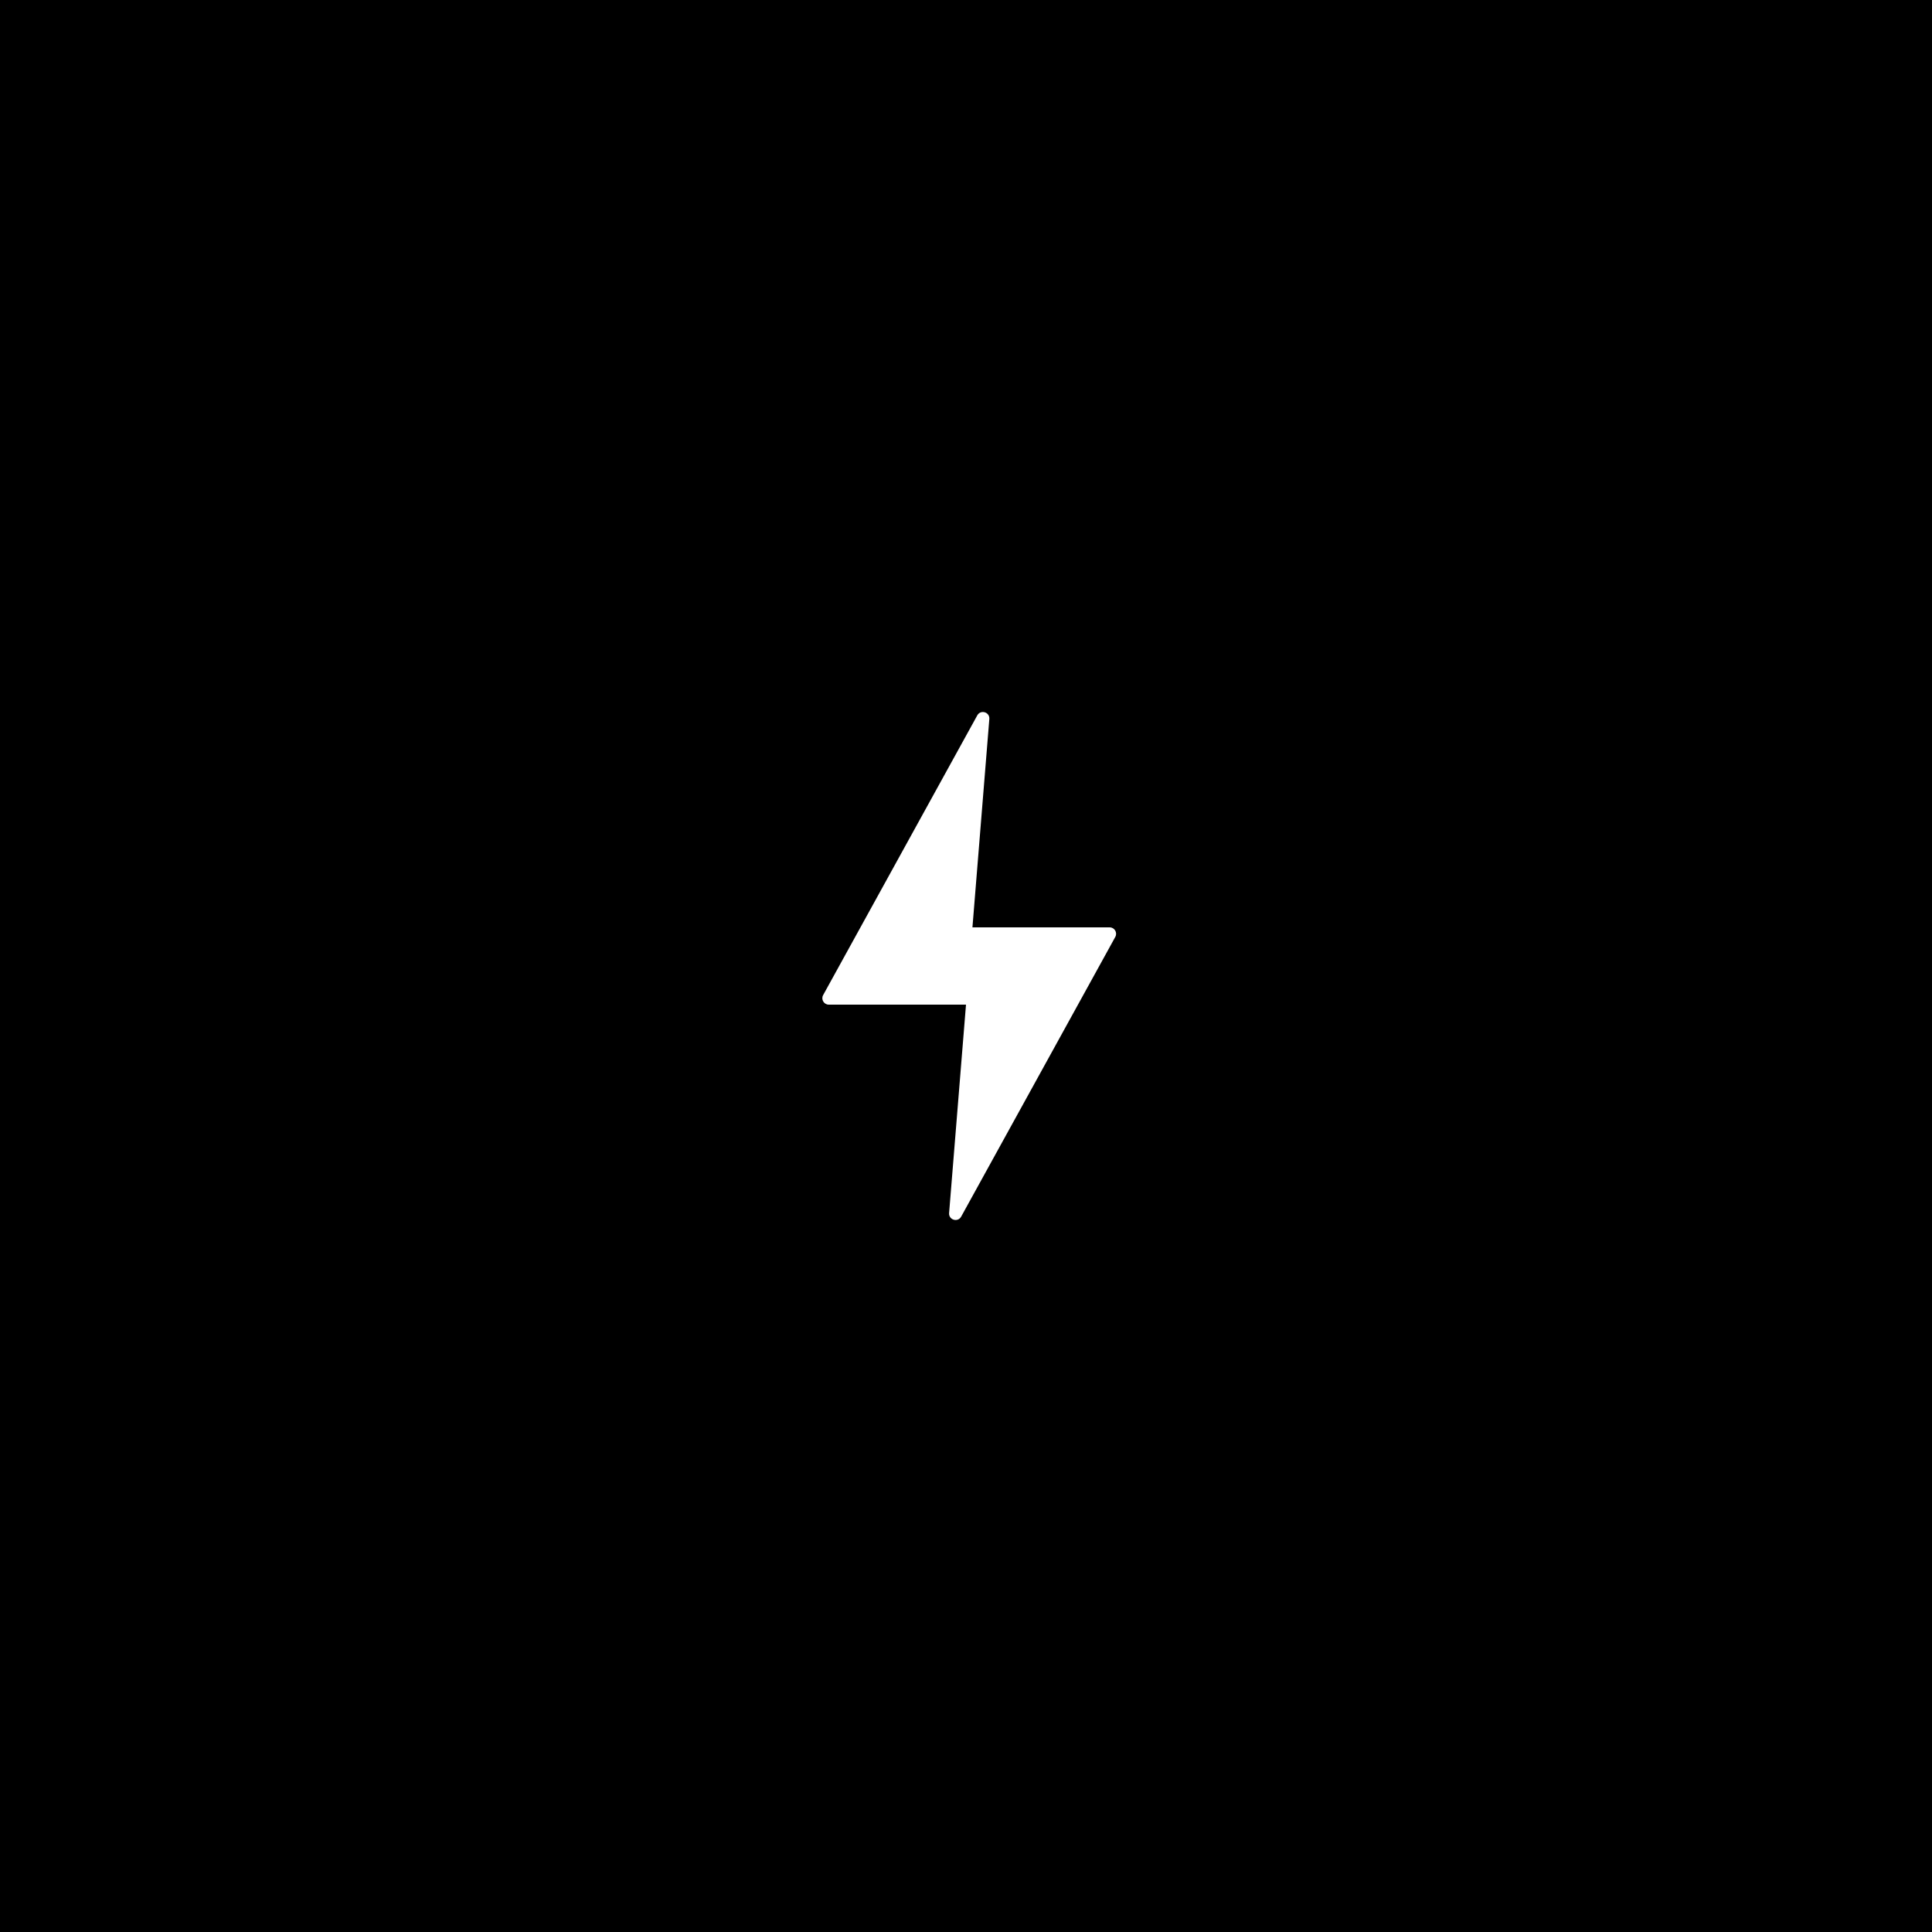
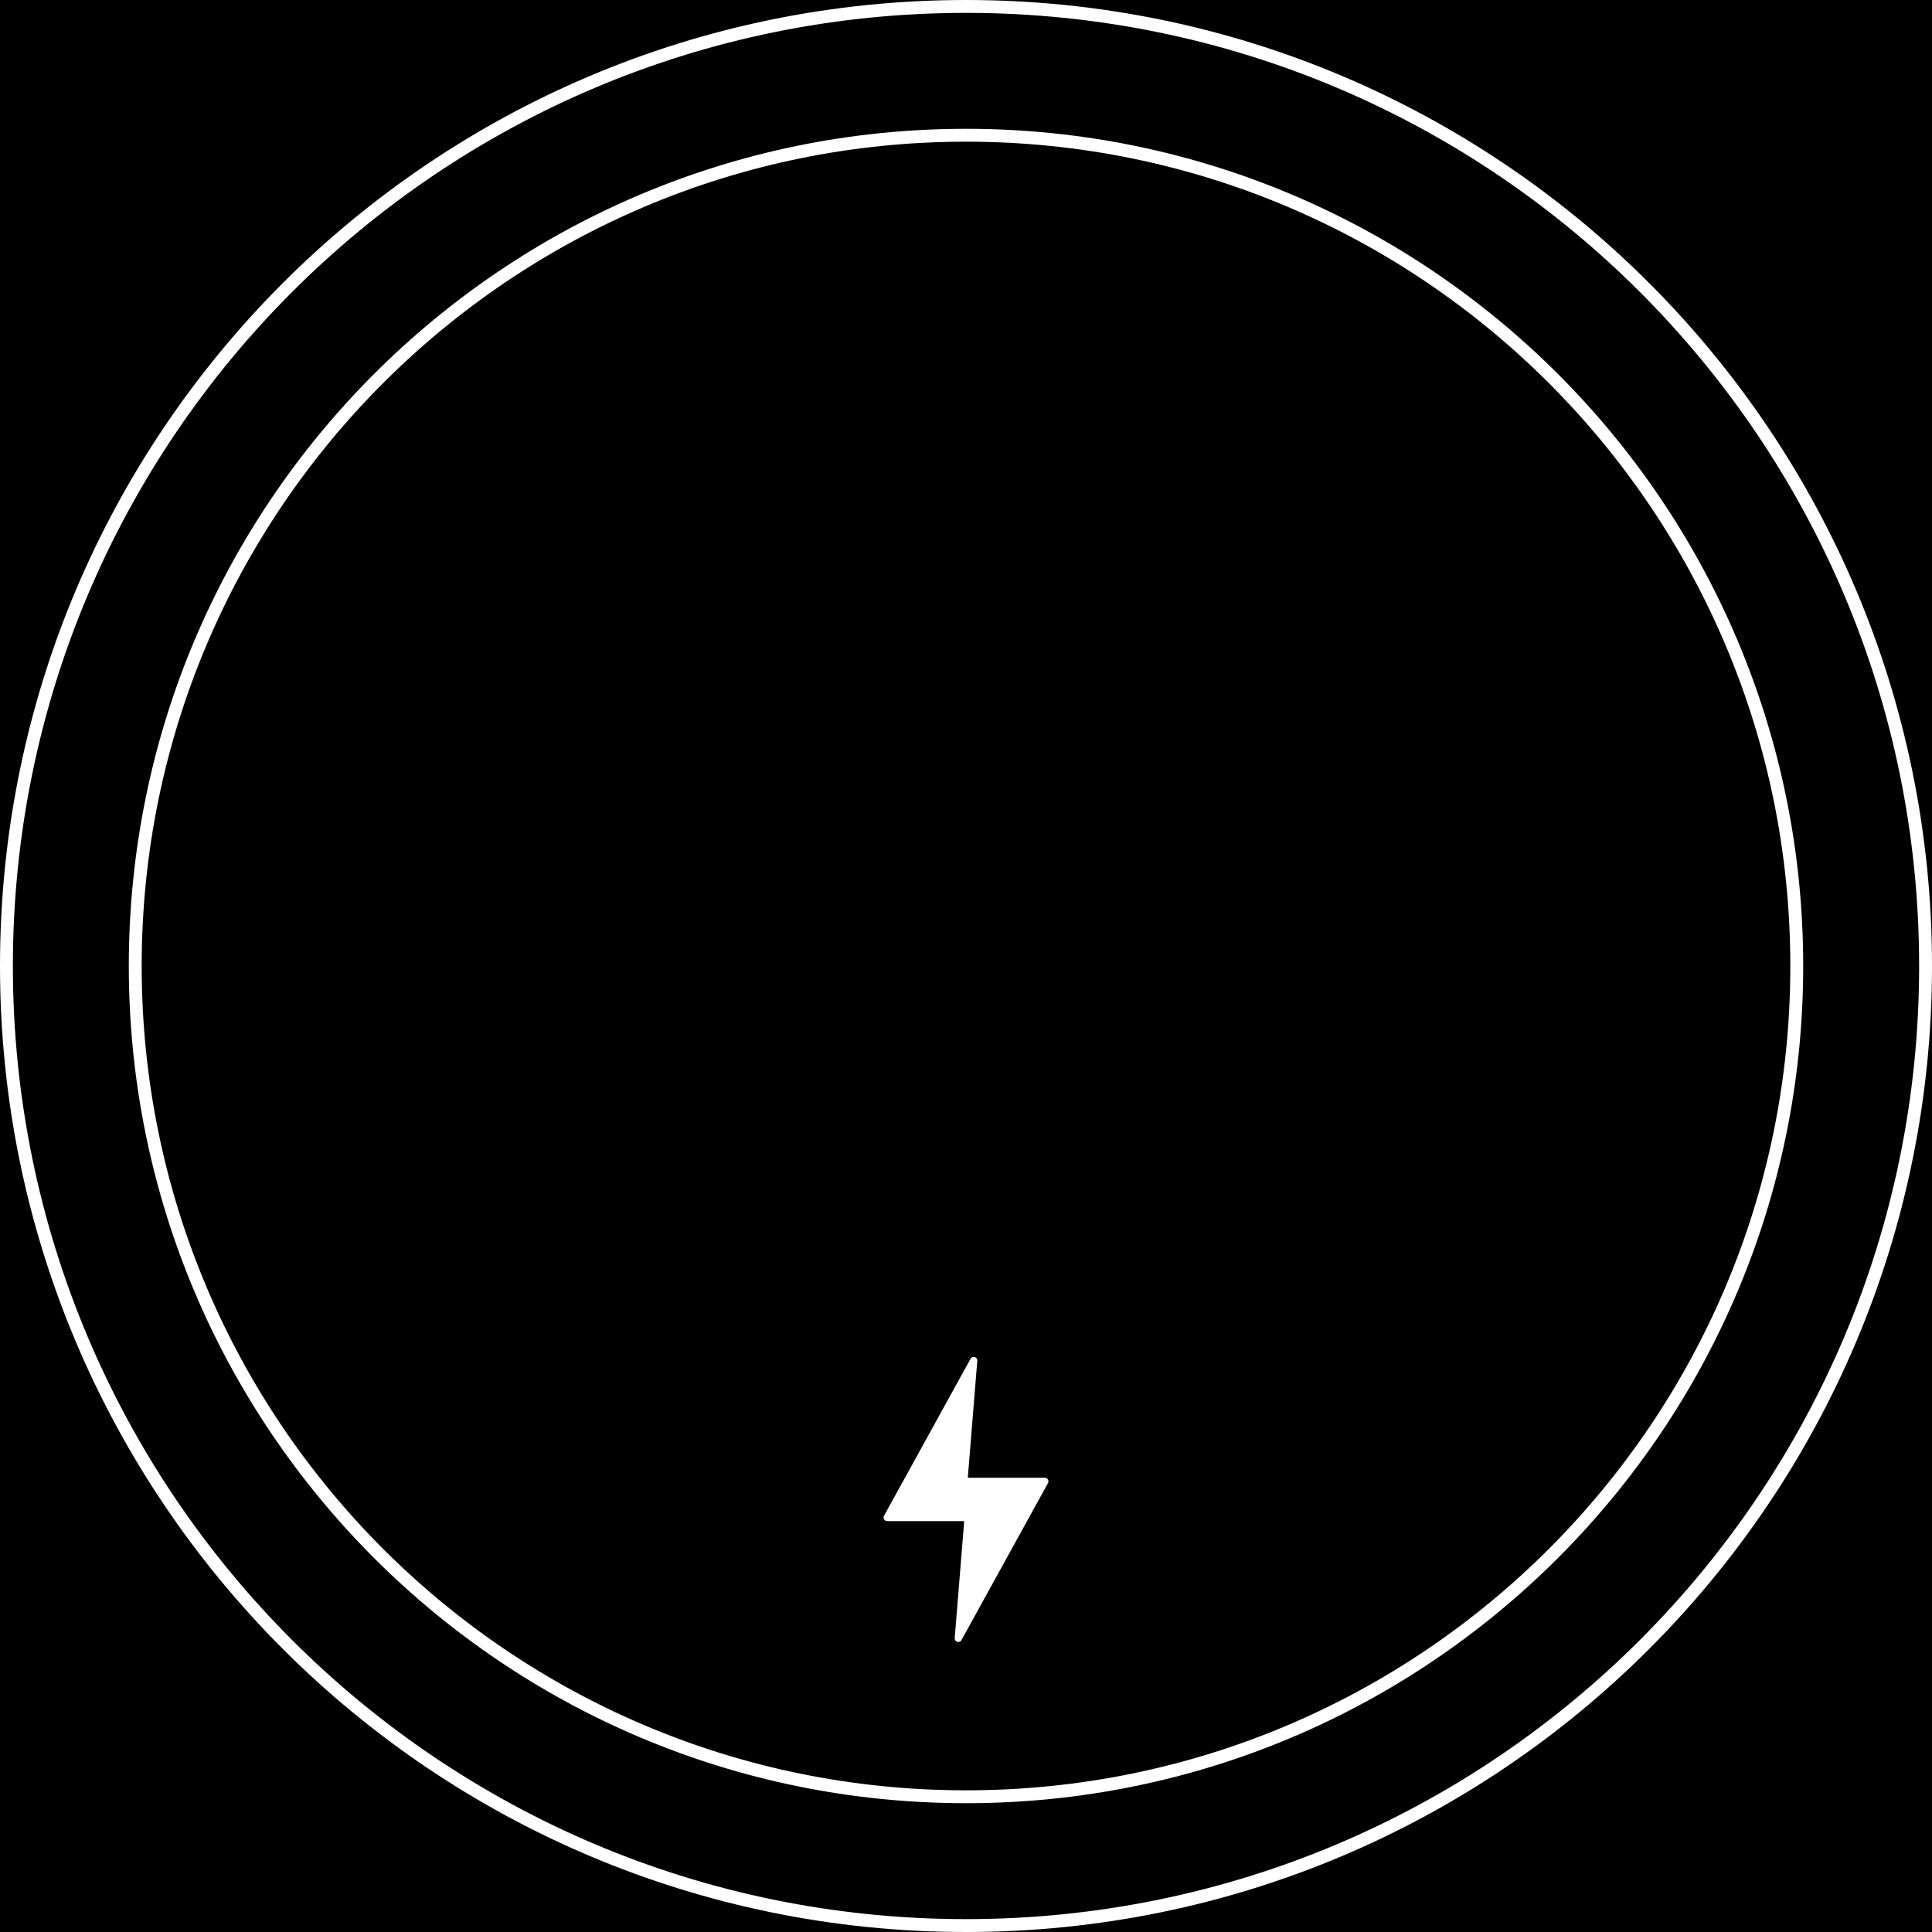
<svg xmlns="http://www.w3.org/2000/svg" width="300" height="300" viewBox="0 0 300 300" fill="none">
  <rect width="300" height="300" fill="black" />
-   <circle cx="150" cy="150" r="128" fill="black" />
-   <path d="M173.183 145.483L149.249 188.918C148.729 189.862 147.29 189.429 147.377 188.355L150 156H128.693C127.932 156 127.45 155.184 127.817 154.517L151.751 111.082C152.271 110.138 153.71 110.571 153.623 111.645L151 144H172.307C173.068 144 173.55 144.816 173.183 145.483Z" fill="white" />
+   <circle cx="150" cy="150" r="149" stroke="white" stroke-width="2" />
+   <circle cx="150" cy="150" r="129" fill="black" stroke="white" stroke-width="2" />
+   <path d="M162.73 230.297L149.298 254.672C149.006 255.202 148.199 254.959 148.247 254.357L149.72 236.199L137.762 236.199C137.336 236.199 137.064 235.742 137.27 235.367L150.703 210.992C150.995 210.462 151.802 210.705 151.753 211.307L150.281 229.465L162.238 229.465C162.665 229.465 162.935 229.922 162.73 230.297Z" fill="white" />
</svg>
